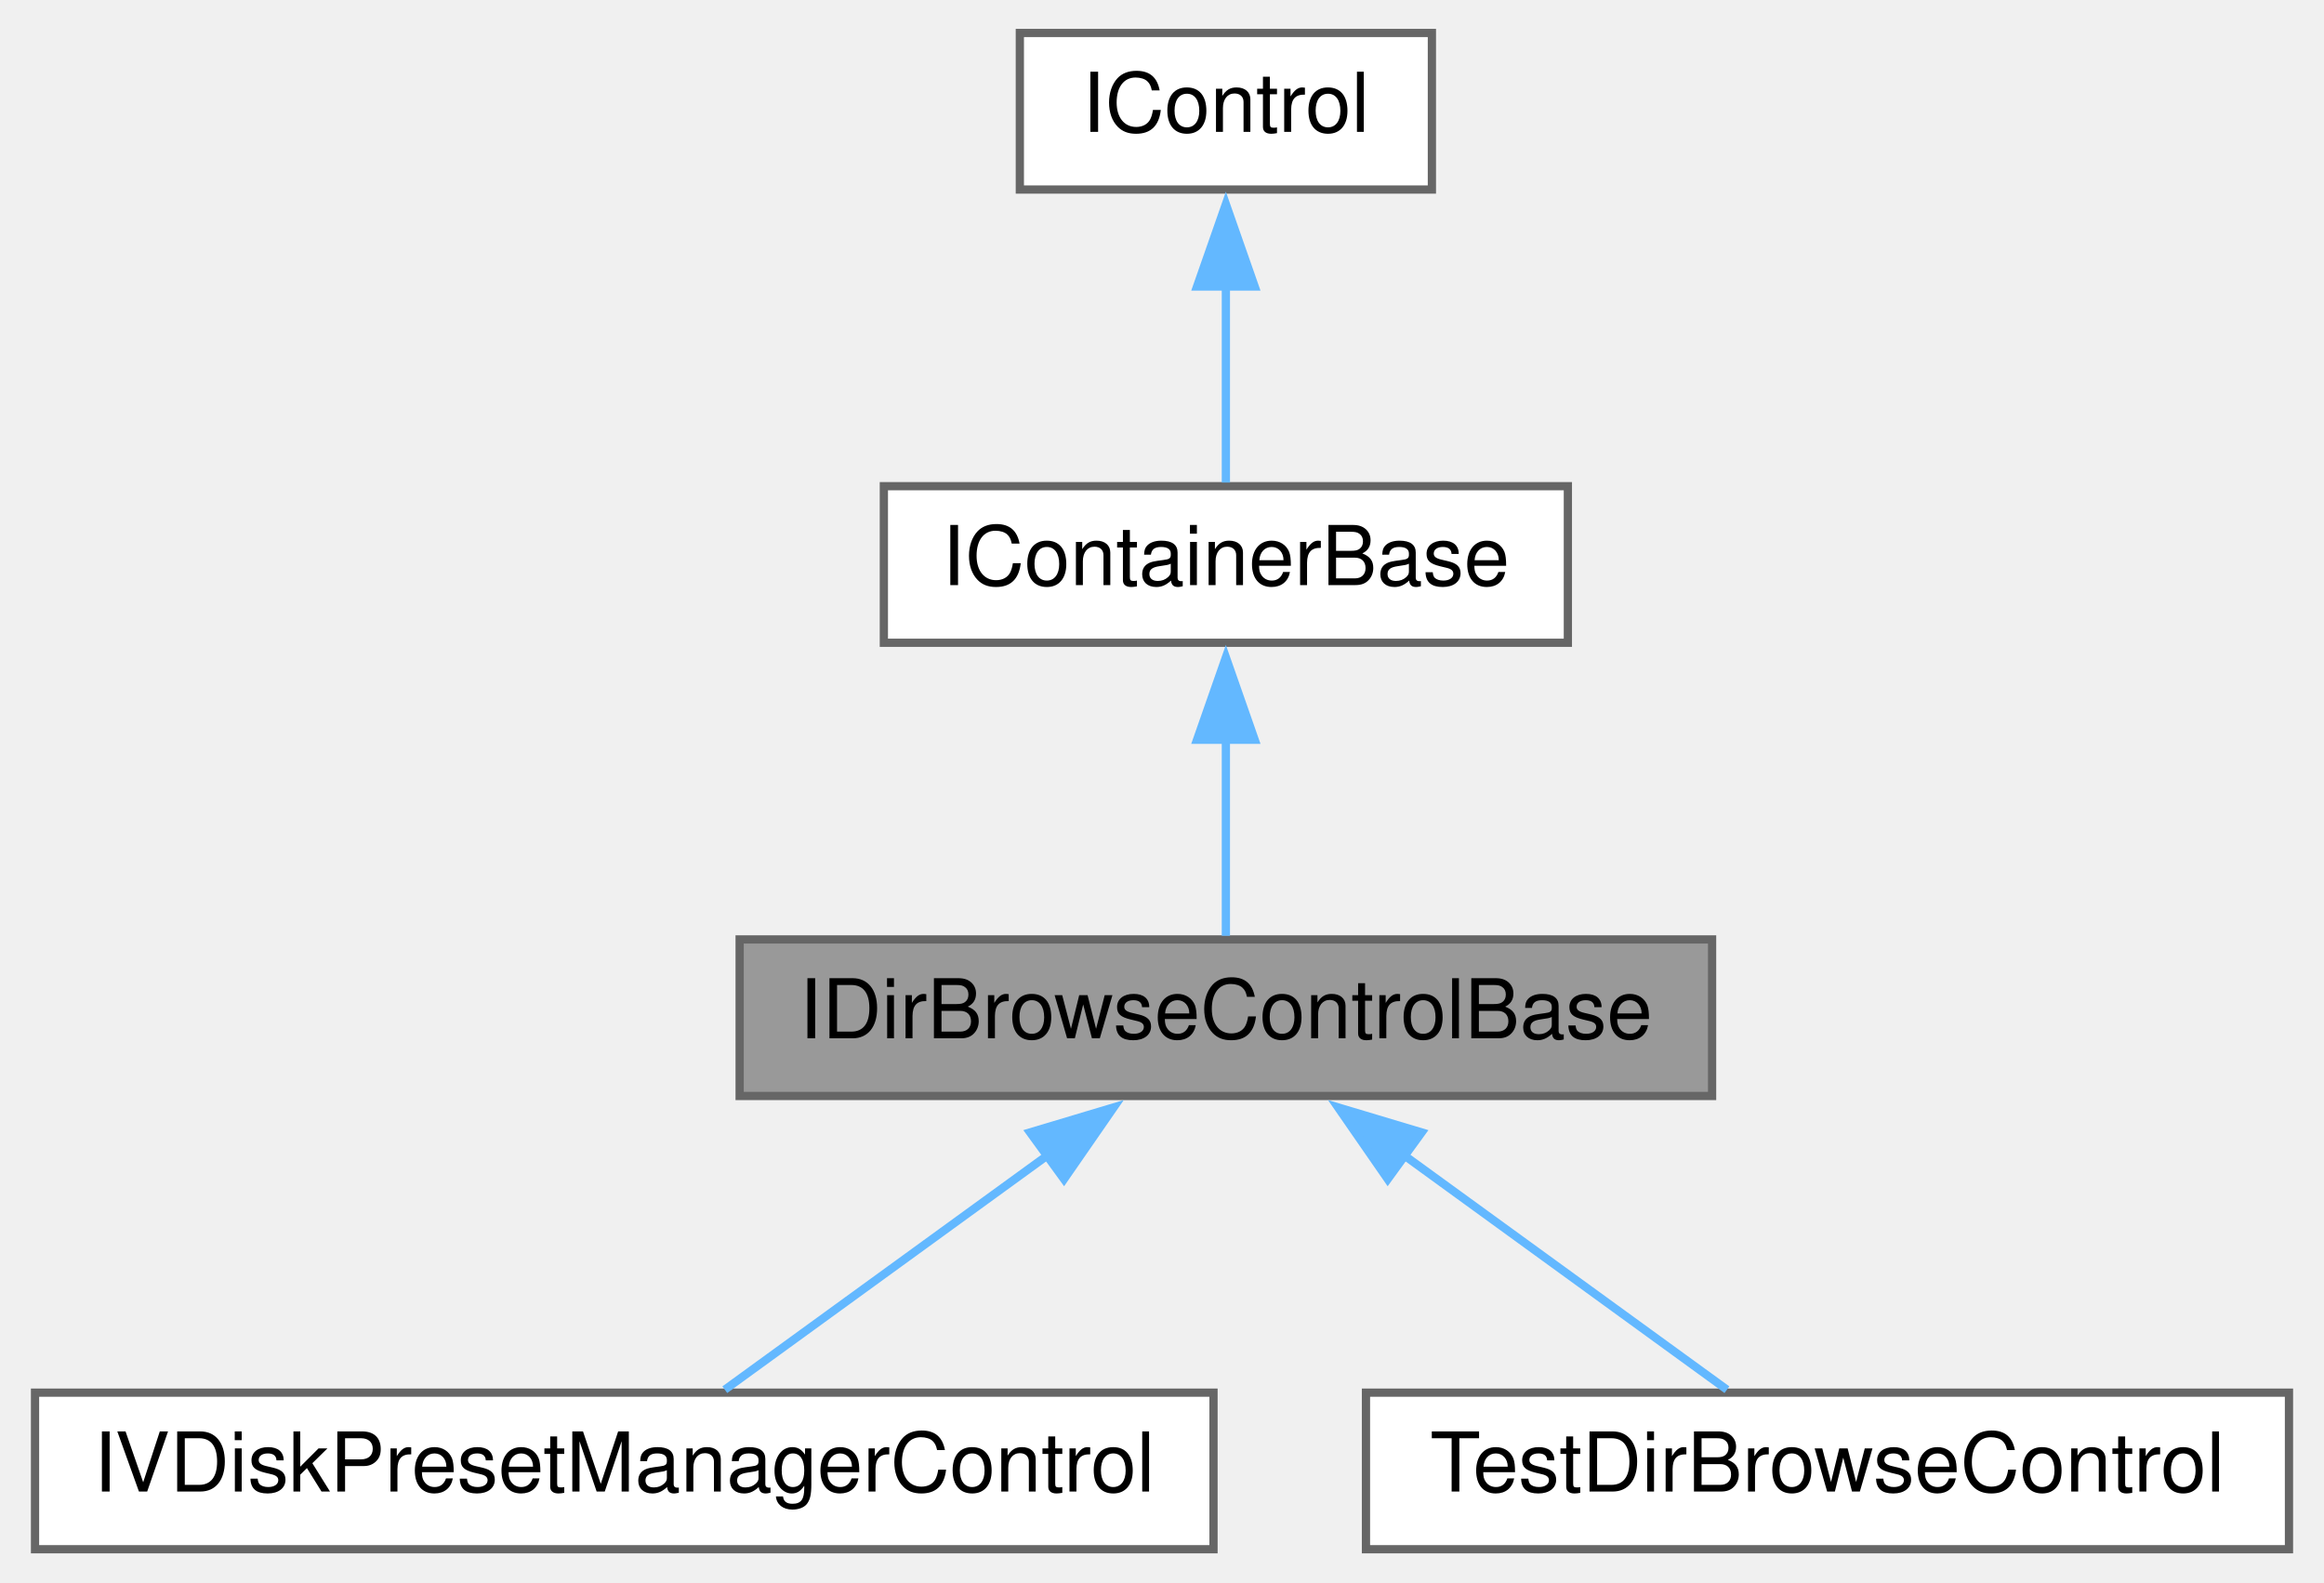
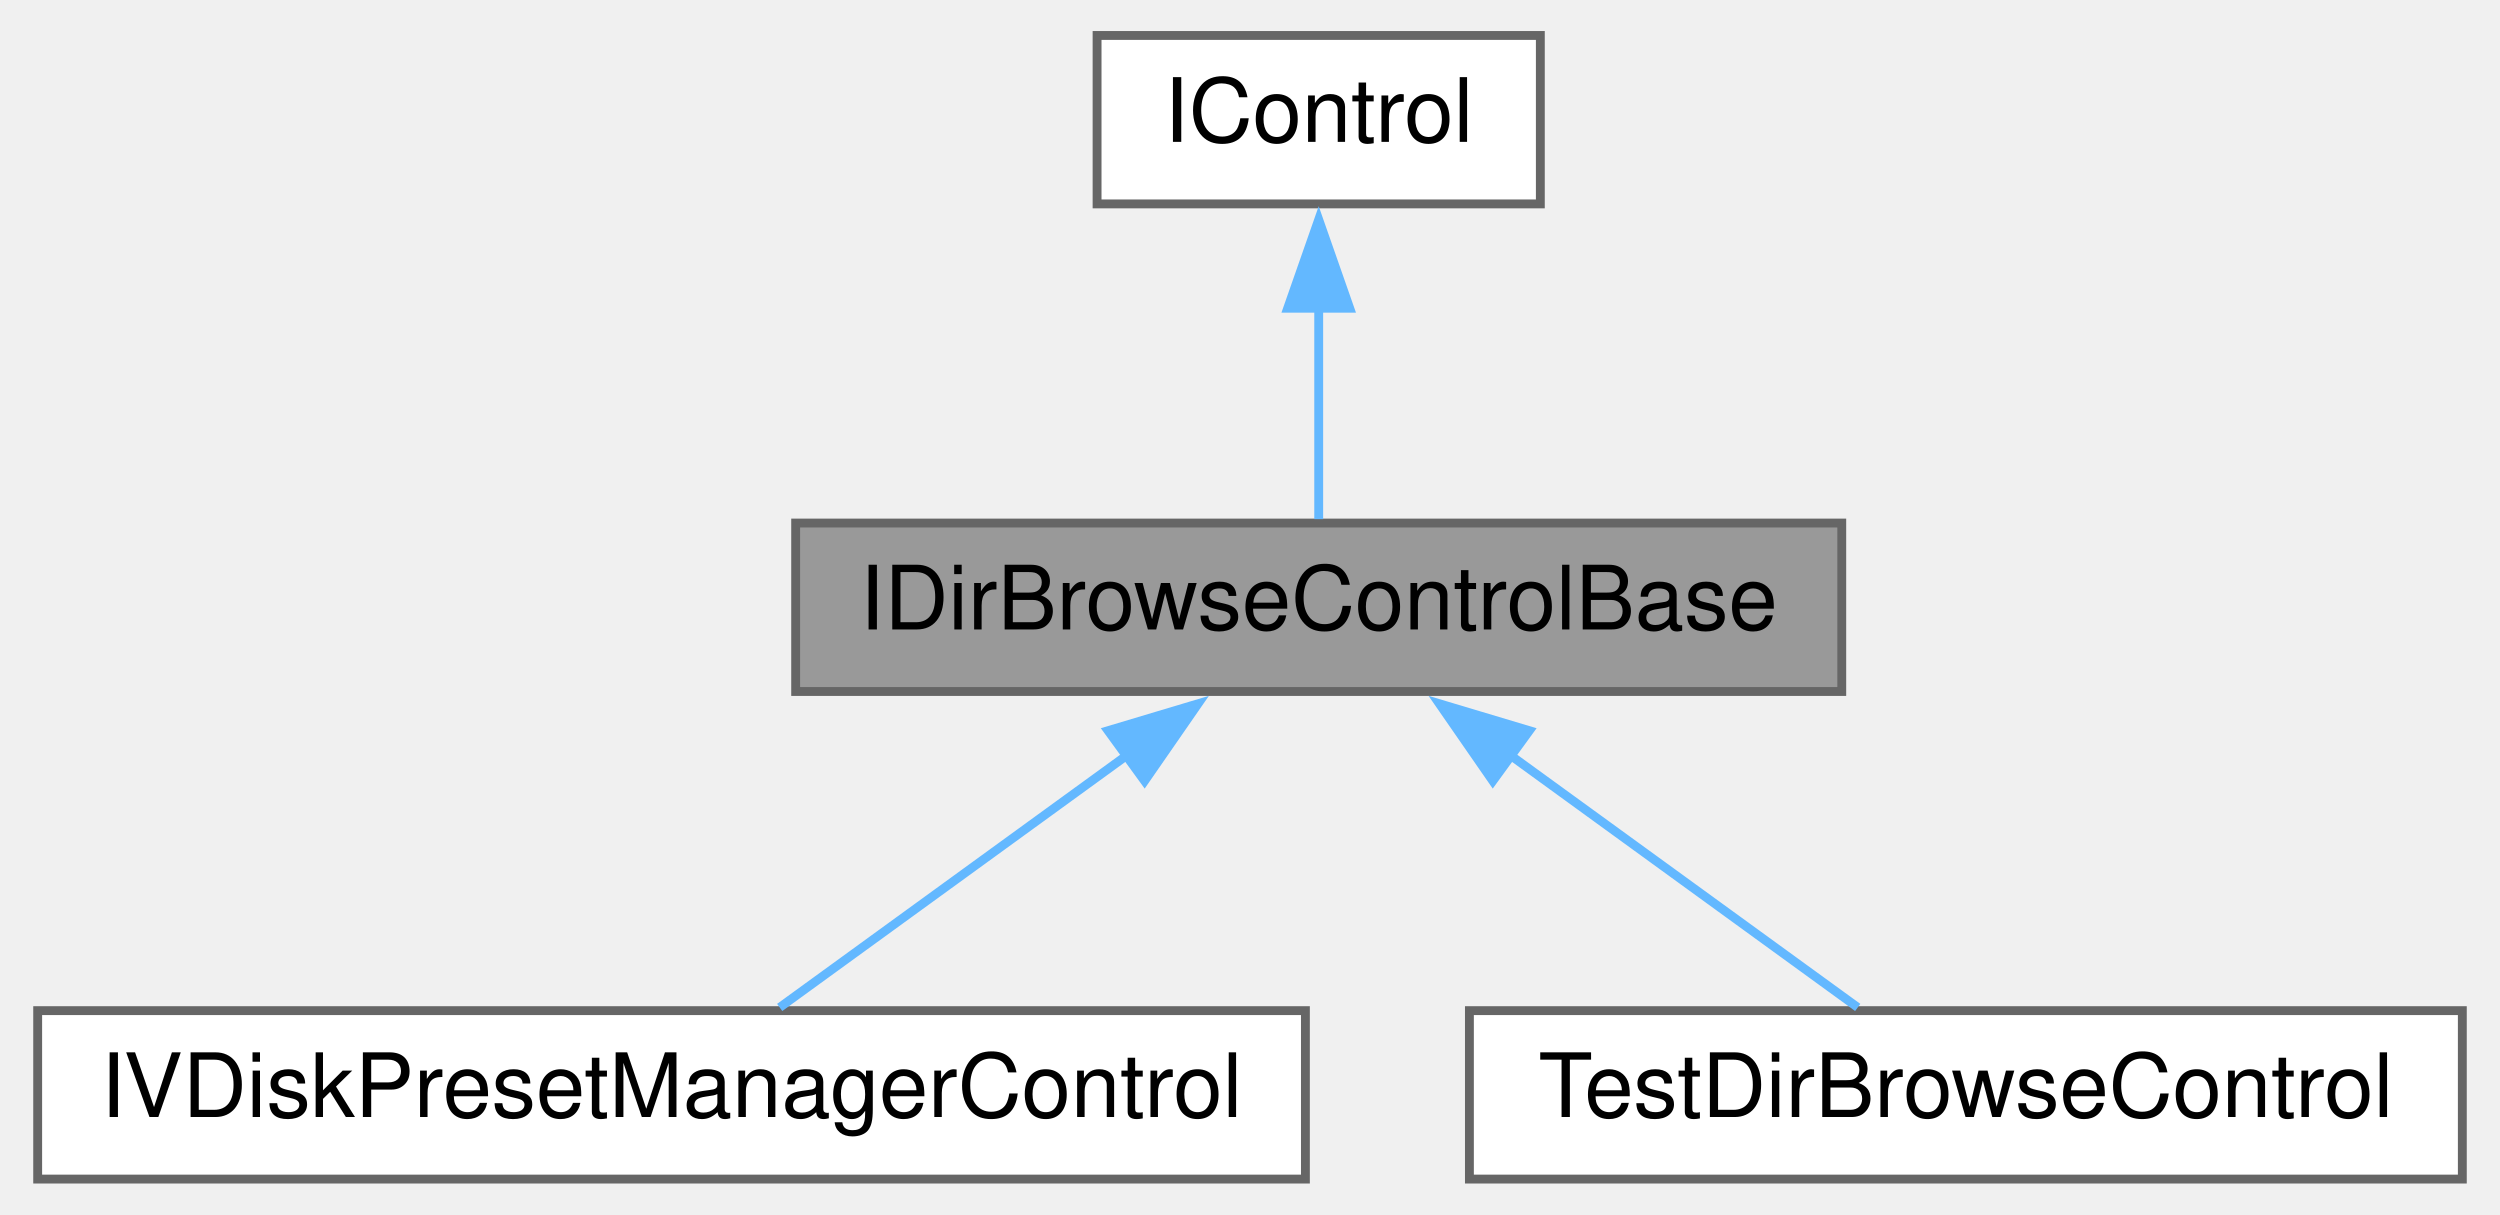
- <svg xmlns="http://www.w3.org/2000/svg" xmlns:xlink="http://www.w3.org/1999/xlink" width="282pt" height="192pt" viewBox="0.00 0.00 281.50 192.00">
-   <g id="graph0" class="graph" transform="scale(1 1) rotate(0) translate(4 188)">
+ <svg xmlns="http://www.w3.org/2000/svg" xmlns:xlink="http://www.w3.org/1999/xlink" width="282pt" height="137pt" viewBox="0.00 0.00 281.50 137.00">
+   <g id="graph0" class="graph" transform="scale(1 1) rotate(0) translate(4 133)">
    <g id="node1" class="node">
      <g id="a_node1">
        <a xlink:title="An abstract IControl base class that you can inherit from in order to make a control that pops up a m...">
          <polygon fill="#999999" stroke="#666666" points="203.5,-74 85.5,-74 85.5,-55 203.5,-55 203.5,-74" />
          <text text-anchor="middle" x="144.5" y="-62" font-family="Helvetica,sans-Serif" font-size="10.00">IDirBrowseControlBase</text>
        </a>
      </g>
    </g>
-     <g id="node4" class="node">
-       <g id="a_node4">
+     <g id="node3" class="node">
+       <g id="a_node3">
        <a xlink:href="class_i_v_disk_preset_manager_control.html" target="_top" xlink:title="A &quot;meta control&quot; for a &quot;preset manager&quot; for disk-based preset files It adds several child buttons.">
          <polygon fill="white" stroke="#666666" points="143,-19 0,-19 0,0 143,0 143,-19" />
          <text text-anchor="middle" x="71.5" y="-7" font-family="Helvetica,sans-Serif" font-size="10.00">IVDiskPresetManagerControl</text>
        </a>
      </g>
    </g>
-     <g id="edge3" class="edge">
+     <g id="edge2" class="edge">
      <path fill="none" stroke="#63b8ff" d="M123.03,-47.92C110.22,-38.61 94.4,-27.13 83.7,-19.36" />
      <polygon fill="#63b8ff" stroke="#63b8ff" points="120.74,-50.58 130.89,-53.62 124.86,-44.91 120.74,-50.58" />
    </g>
-     <g id="node5" class="node">
-       <g id="a_node5">
+     <g id="node4" class="node">
+       <g id="a_node4">
        <a xlink:href="class_test_dir_browse_control.html" target="_top" xlink:title="Control to test IDirBrowseControlBase.">
          <polygon fill="white" stroke="#666666" points="273.5,-19 161.5,-19 161.5,0 273.5,0 273.5,-19" />
          <text text-anchor="middle" x="217.5" y="-7" font-family="Helvetica,sans-Serif" font-size="10.00">TestDirBrowseControl</text>
        </a>
      </g>
    </g>
-     <g id="edge4" class="edge">
+     <g id="edge3" class="edge">
      <path fill="none" stroke="#63b8ff" d="M165.97,-47.92C178.78,-38.61 194.6,-27.13 205.3,-19.36" />
      <polygon fill="#63b8ff" stroke="#63b8ff" points="164.14,-44.91 158.11,-53.62 168.26,-50.58 164.14,-44.91" />
    </g>
    <g id="node2" class="node">
      <g id="a_node2">
-         <a xlink:href="class_i_container_base.html" target="_top" xlink:title="IContainerBase allows a control to nest sub controls and it clips the drawing of those subcontrols In...">
-           <polygon fill="white" stroke="#666666" points="186,-129 103,-129 103,-110 186,-110 186,-129" />
-           <text text-anchor="middle" x="144.5" y="-117" font-family="Helvetica,sans-Serif" font-size="10.00">IContainerBase</text>
+         <a xlink:href="class_i_control.html" target="_top" xlink:title="The lowest level base class of an IGraphics control.">
+           <polygon fill="white" stroke="#666666" points="169.5,-129 119.5,-129 119.5,-110 169.5,-110 169.5,-129" />
+           <text text-anchor="middle" x="144.5" y="-117" font-family="Helvetica,sans-Serif" font-size="10.00">IControl</text>
        </a>
      </g>
    </g>
    <g id="edge1" class="edge">
      <path fill="none" stroke="#63b8ff" d="M144.5,-98.35C144.5,-90.1 144.5,-80.97 144.5,-74.44" />
      <polygon fill="#63b8ff" stroke="#63b8ff" points="141,-98.23 144.5,-108.23 148,-98.23 141,-98.23" />
    </g>
-     <g id="node3" class="node">
-       <g id="a_node3">
-         <a xlink:href="class_i_control.html" target="_top" xlink:title="The lowest level base class of an IGraphics control.">
-           <polygon fill="white" stroke="#666666" points="169.5,-184 119.5,-184 119.5,-165 169.5,-165 169.5,-184" />
-           <text text-anchor="middle" x="144.5" y="-172" font-family="Helvetica,sans-Serif" font-size="10.00">IControl</text>
-         </a>
-       </g>
-     </g>
-     <g id="edge2" class="edge">
-       <path fill="none" stroke="#63b8ff" d="M144.5,-153.35C144.5,-145.1 144.5,-135.97 144.5,-129.44" />
-       <polygon fill="#63b8ff" stroke="#63b8ff" points="141,-153.23 144.5,-163.23 148,-153.23 141,-153.23" />
-     </g>
  </g>
</svg>
